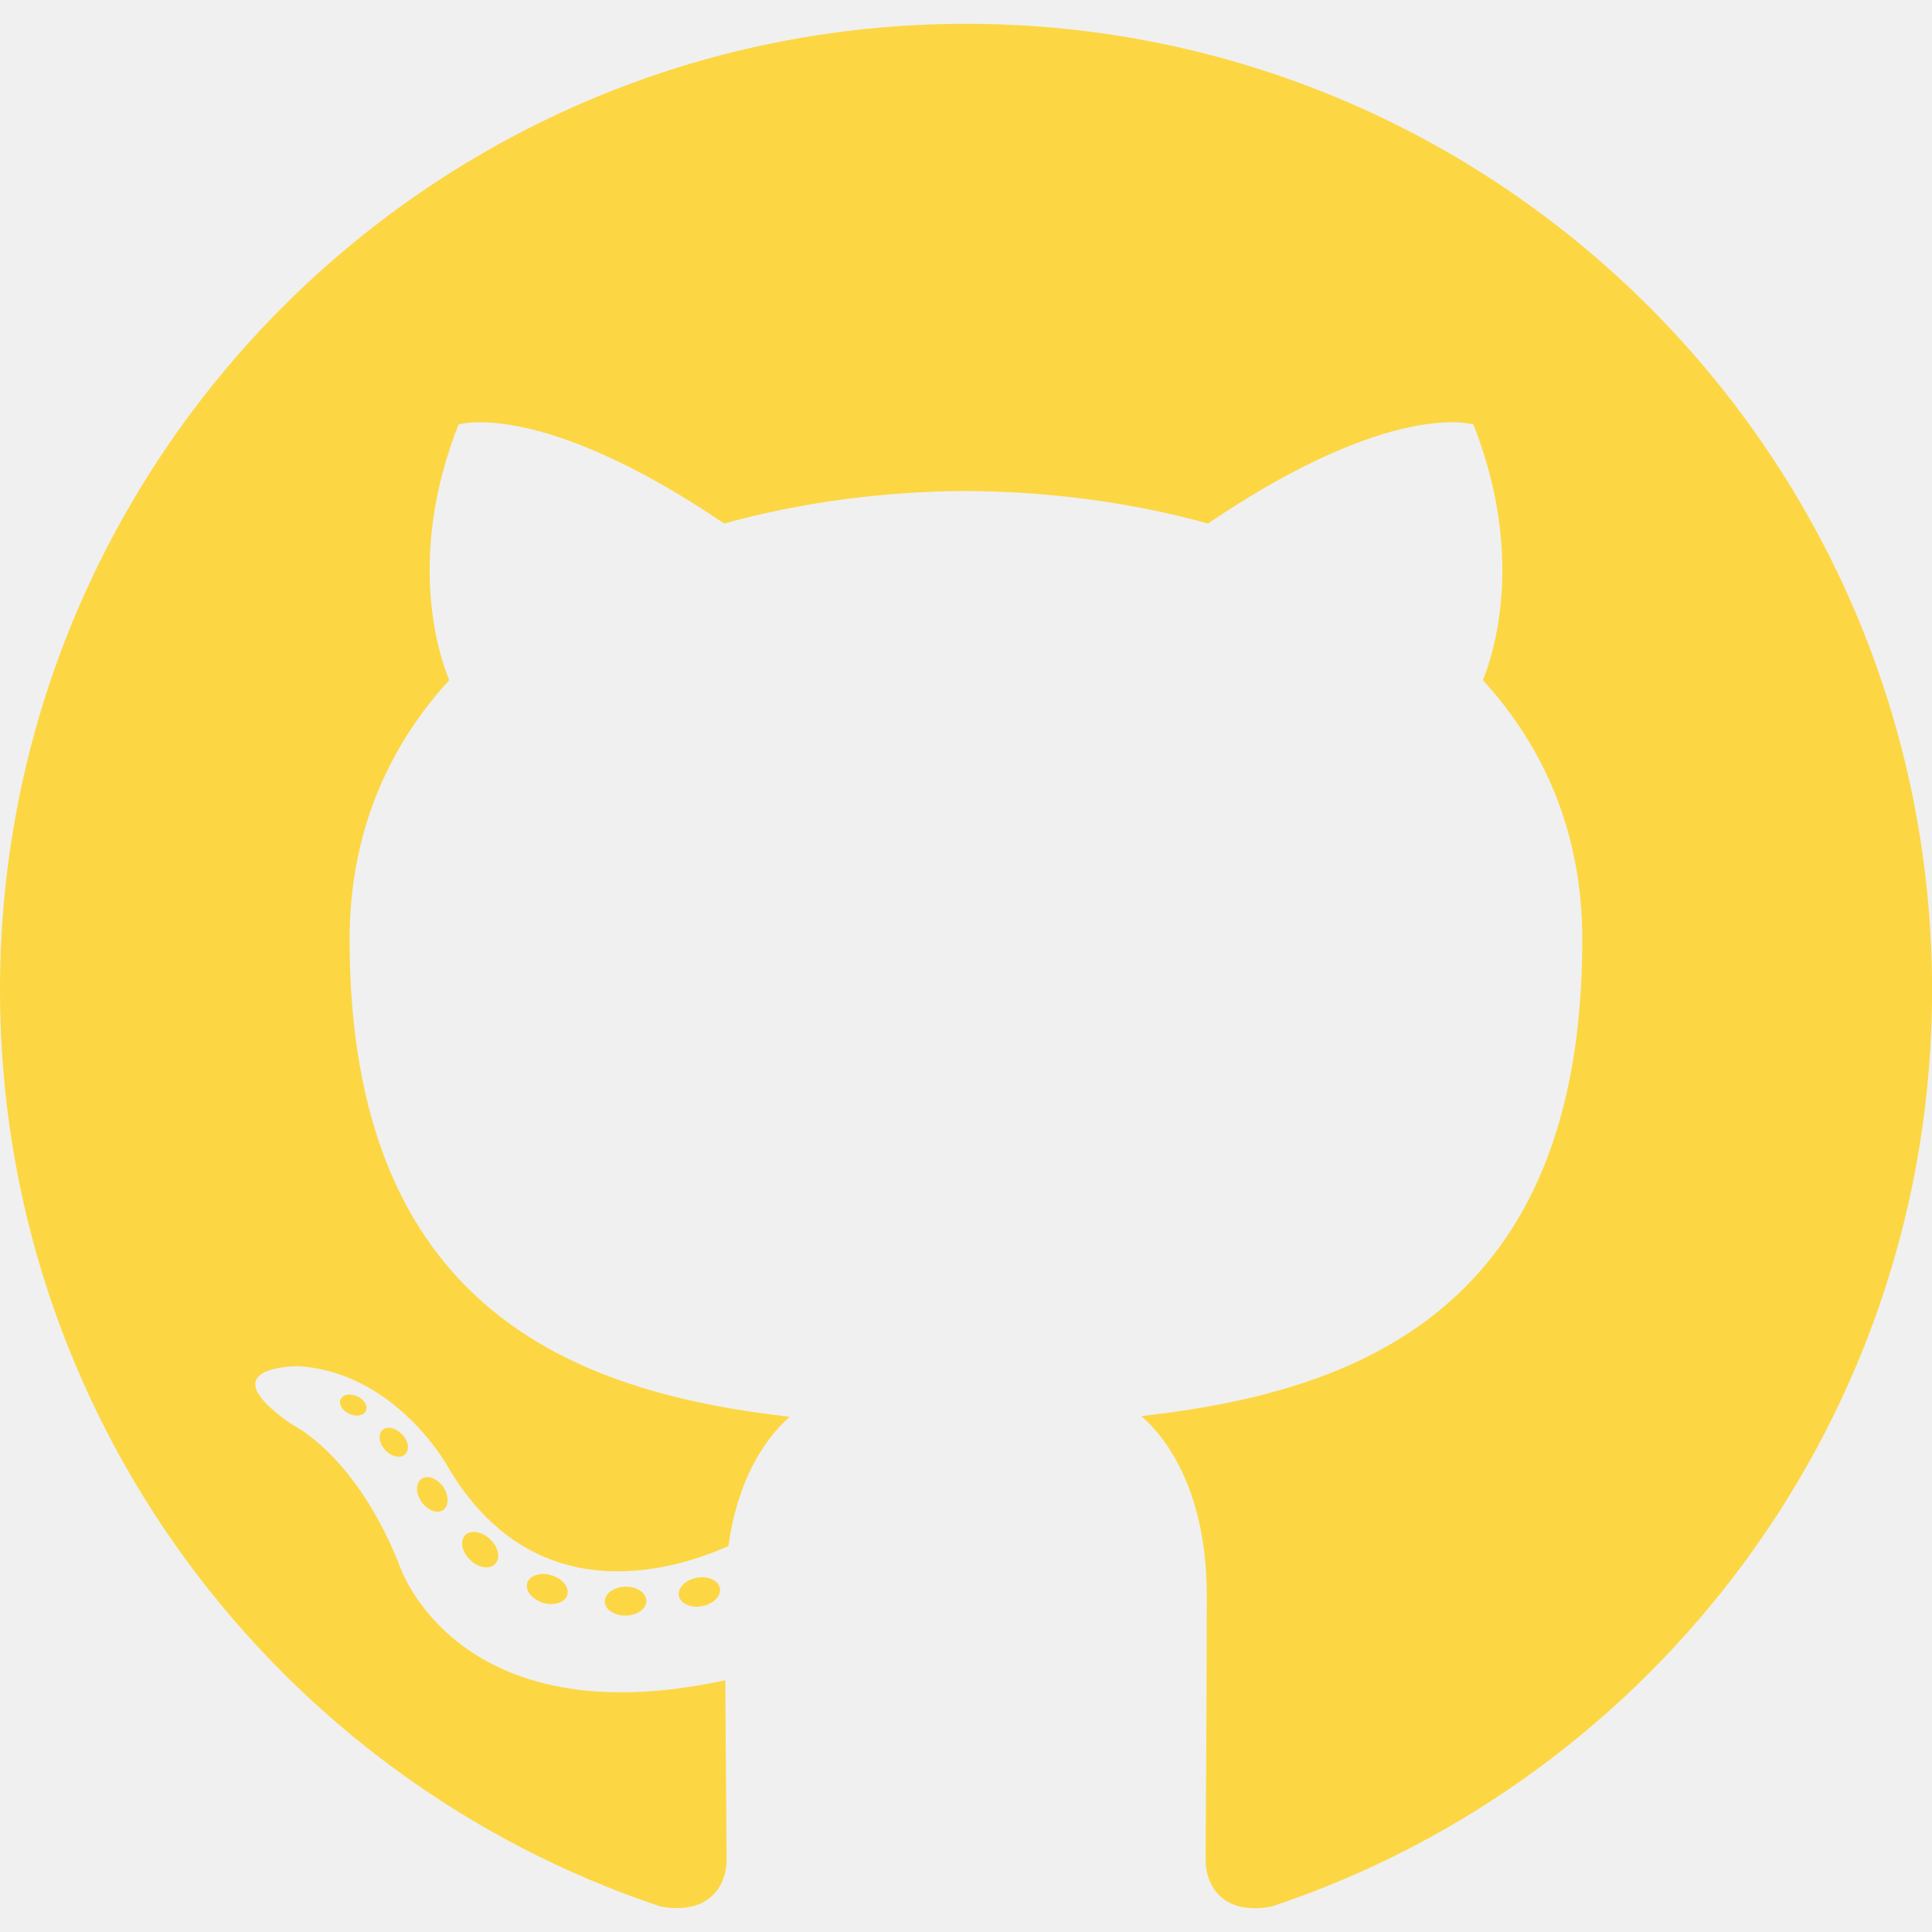
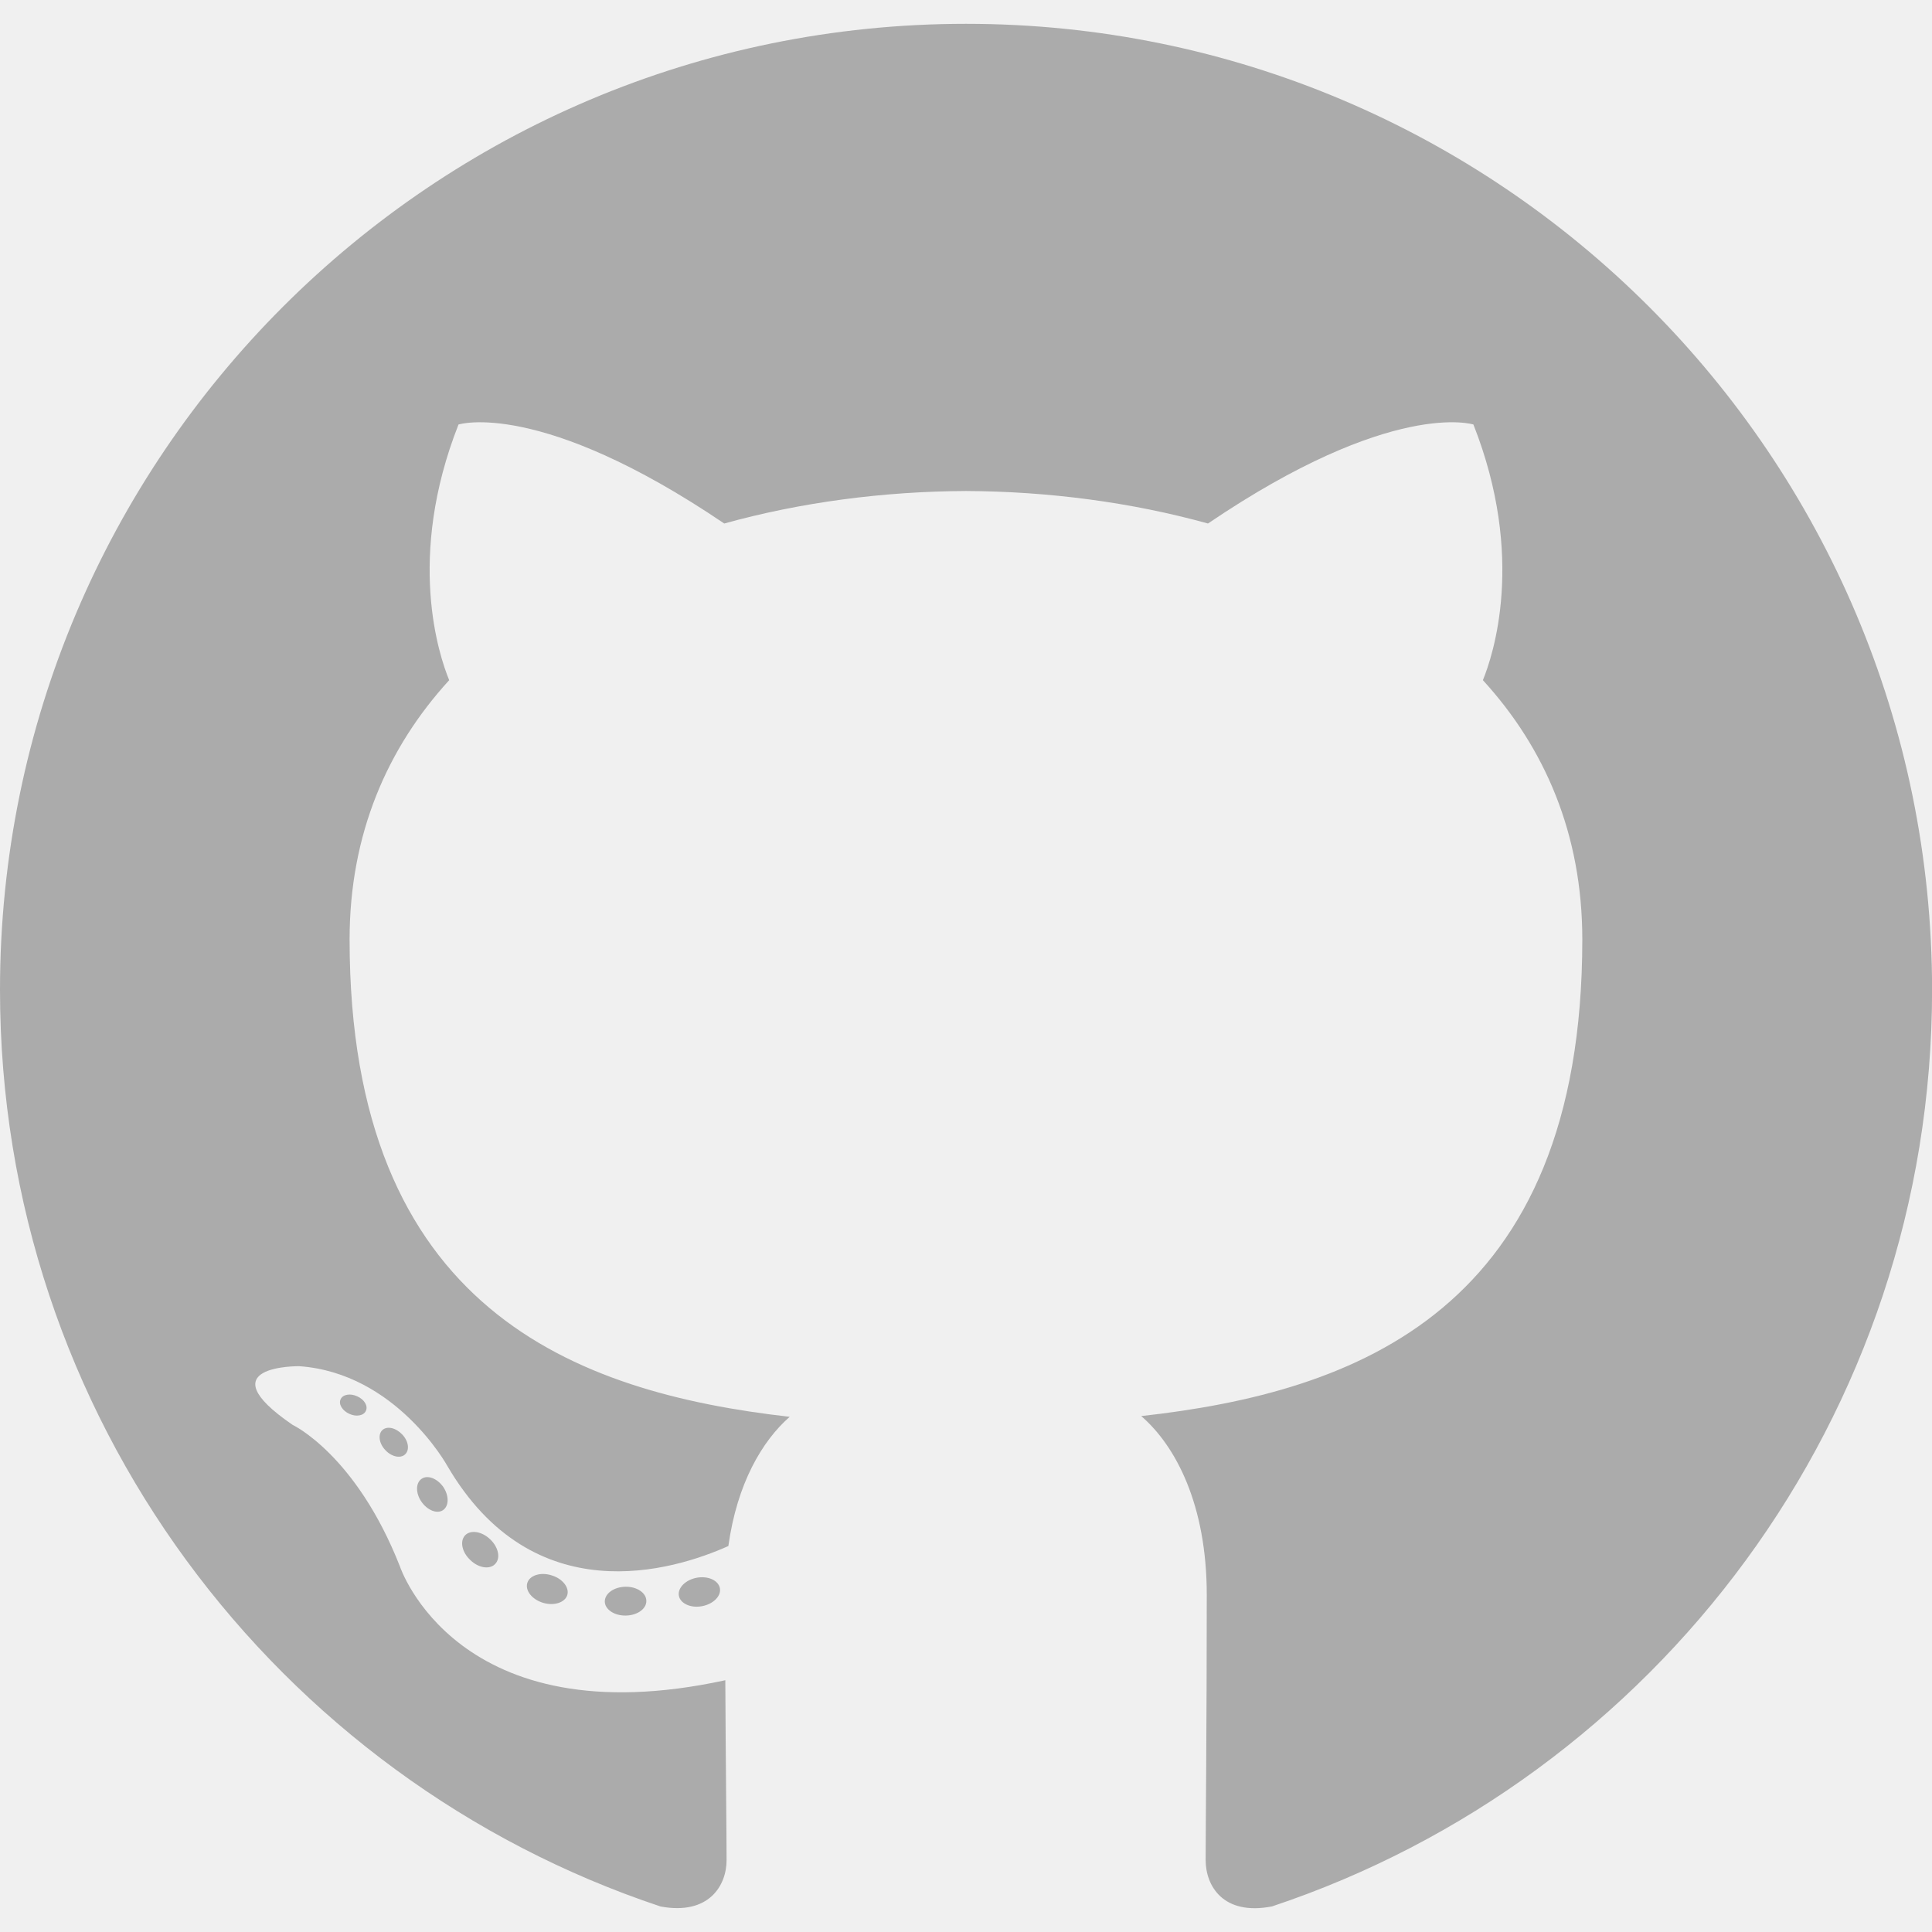
<svg xmlns="http://www.w3.org/2000/svg" width="100" height="100" fill="none">
-   <g clip-path="url(#clip0_21_40)" fill="#FCD743">
+   <g clip-path="url(#clip0_21_40)" fill="#ABABAB">
    <path fill-rule="evenodd" clip-rule="evenodd" d="M50 1.233c-27.613 0-50 22.384-50 50C0 73.325 14.325 92.067 34.192 98.68c2.5.463 3.416-1.083 3.416-2.404 0-1.192-.045-5.13-.066-9.308-13.909 3.025-16.846-5.9-16.846-5.9-2.275-5.78-5.55-7.317-5.55-7.317-4.538-3.104.341-3.037.341-3.037 5.021.354 7.663 5.154 7.663 5.154 4.458 7.641 11.696 5.433 14.55 4.154.45-3.233 1.746-5.438 3.175-6.688-11.104-1.262-22.78-5.55-22.78-24.708 0-5.458 1.955-9.92 5.155-13.42-.52-1.263-2.233-6.347.483-13.234 0 0 4.2-1.342 13.754 5.125 3.988-1.108 8.263-1.663 12.513-1.683 4.25.02 8.53.575 12.525 1.683 9.542-6.47 13.738-5.125 13.738-5.125 2.72 6.887 1.008 11.97.491 13.233 3.204 3.5 5.146 7.963 5.146 13.421 0 19.204-11.696 23.433-22.83 24.67 1.792 1.55 3.392 4.597 3.392 9.26 0 6.69-.058 12.074-.058 13.72 0 1.33.9 2.892 3.434 2.4 19.858-6.62 34.166-25.354 34.166-47.437C100 23.62 77.612 1.233 50 1.233z" />
    <path d="M18.938 73.025c-.109.25-.5.325-.859.154-.362-.162-.567-.504-.45-.75.108-.254.5-.325.863-.154.362.158.57.5.445.75zm2.024 2.258c-.237.221-.704.117-1.02-.229-.33-.35-.388-.816-.146-1.037.246-.221.696-.117 1.025.233.329.346.391.808.141 1.033zm1.971 2.88c-.308.212-.808.012-1.116-.43-.309-.445-.309-.979.008-1.191.308-.213.804-.02 1.117.42.304.45.304.984-.009 1.2zm2.7 2.783c-.275.304-.858.22-1.283-.192-.438-.404-.558-.975-.283-1.279.279-.304.866-.217 1.296.192.433.404.562.979.27 1.279zm3.73 1.612c-.121.392-.684.571-1.25.405-.567-.171-.938-.63-.821-1.025.116-.396.683-.58 1.254-.4.562.166.933.625.817 1.02zm4.091.3c.013.413-.467.755-1.062.763-.596.012-1.084-.32-1.088-.725 0-.417.471-.754 1.067-.767.596-.012 1.083.321 1.083.73zm3.809-.646c.07.4-.342.817-.934.925-.579.109-1.117-.141-1.191-.541-.071-.413.35-.825.929-.934.587-.104 1.12.138 1.196.55z" />
  </g>
  <defs>
    <clipPath id="clip0_21_40">
      <path fill="#fff" d="M0 0h100v100H0z" />
    </clipPath>
  </defs>
</svg>
